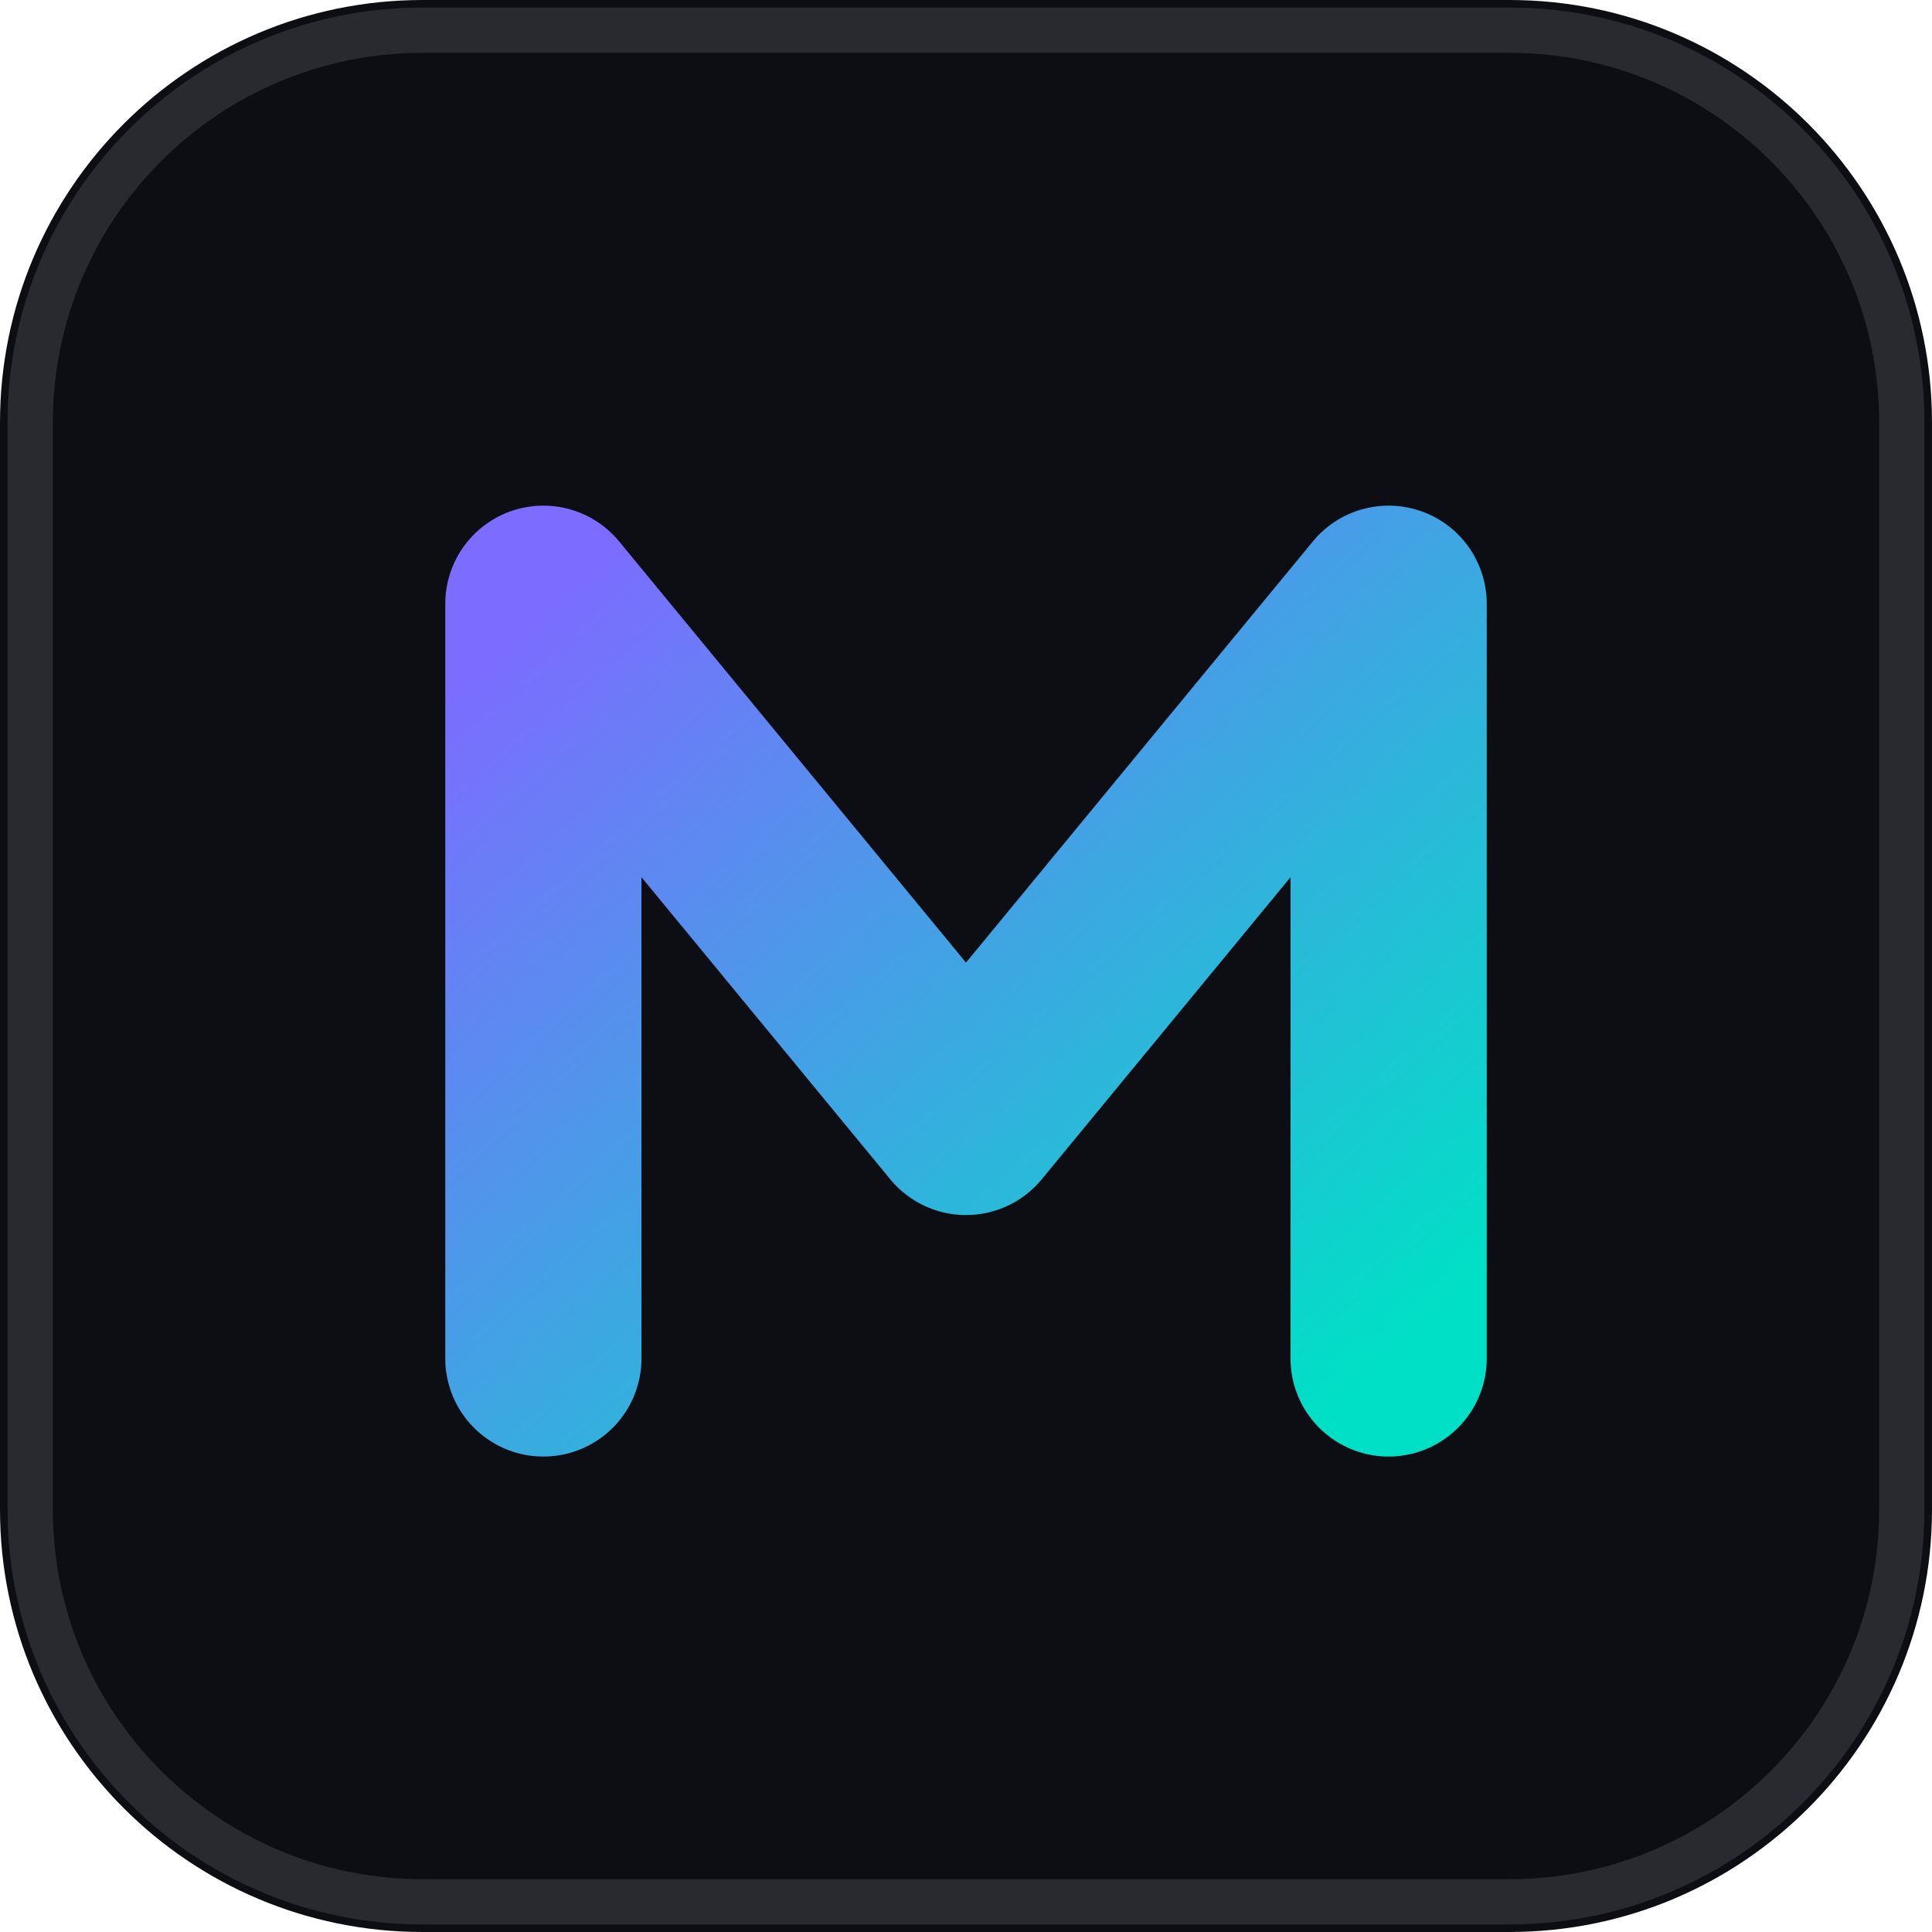
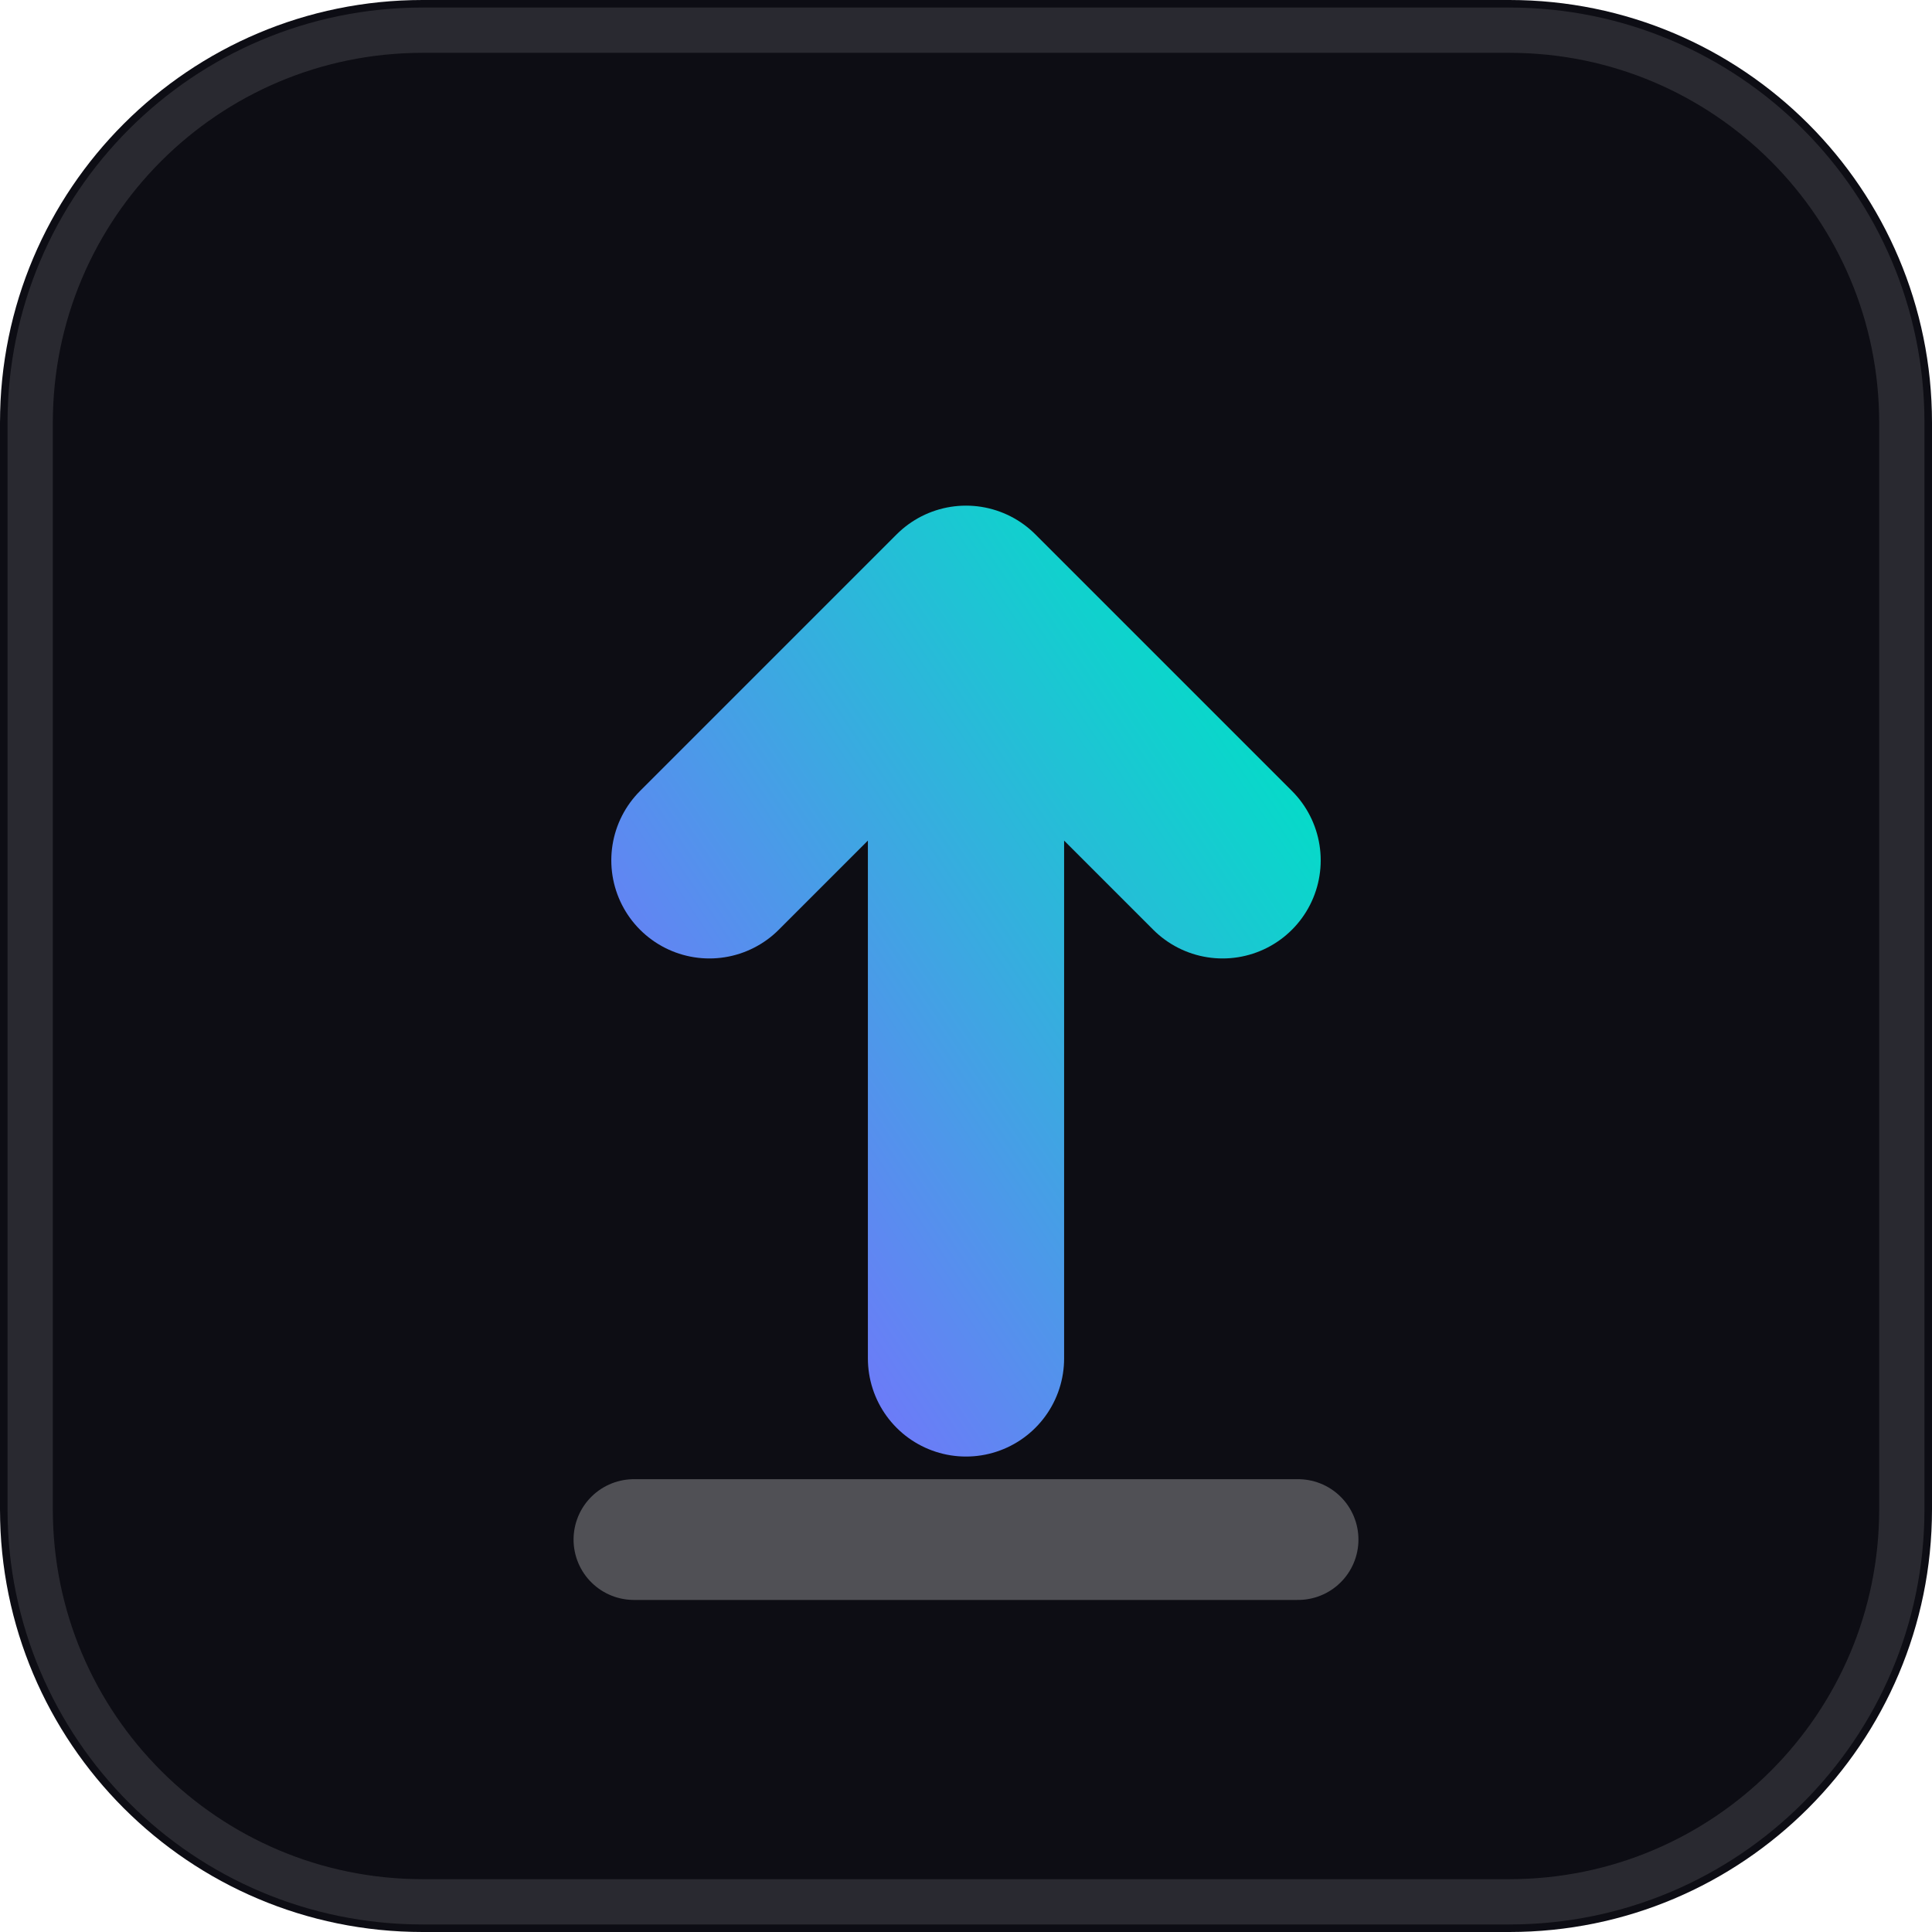
<svg xmlns="http://www.w3.org/2000/svg" viewBox="0 0 64 64">
  <defs>
-     <linearGradient id="g" x1="0" y1="0" x2="1" y2="1">
+     <linearGradient id="g" x1="0" y1="1" x2="1" y2="0">
      <stop offset="0" stop-color="#7c6cff" />
      <stop offset="1" stop-color="#00e0c6" />
    </linearGradient>
  </defs>
  <rect width="64" height="64" rx="14" fill="#0d0d14" />
  <rect x="1" y="1" width="62" height="62" rx="13" fill="none" stroke="rgba(255,255,255,0.12)" stroke-width="1.5" />
-   <polyline points="18,45 18,20 32,37 46,20 46,45" fill="none" stroke="url(#g)" stroke-width="6.5" stroke-linecap="round" stroke-linejoin="round" />
+   <path d="M32 45 V21 M23.5 28.5 L32 20 L40.5 28.5" fill="none" stroke="url(#g)" stroke-width="6.5" stroke-linecap="round" stroke-linejoin="round" />
+   <path d="M21 51 H43" fill="none" stroke="rgba(255,255,255,0.28)" stroke-width="4" stroke-linecap="round" />
</svg>
